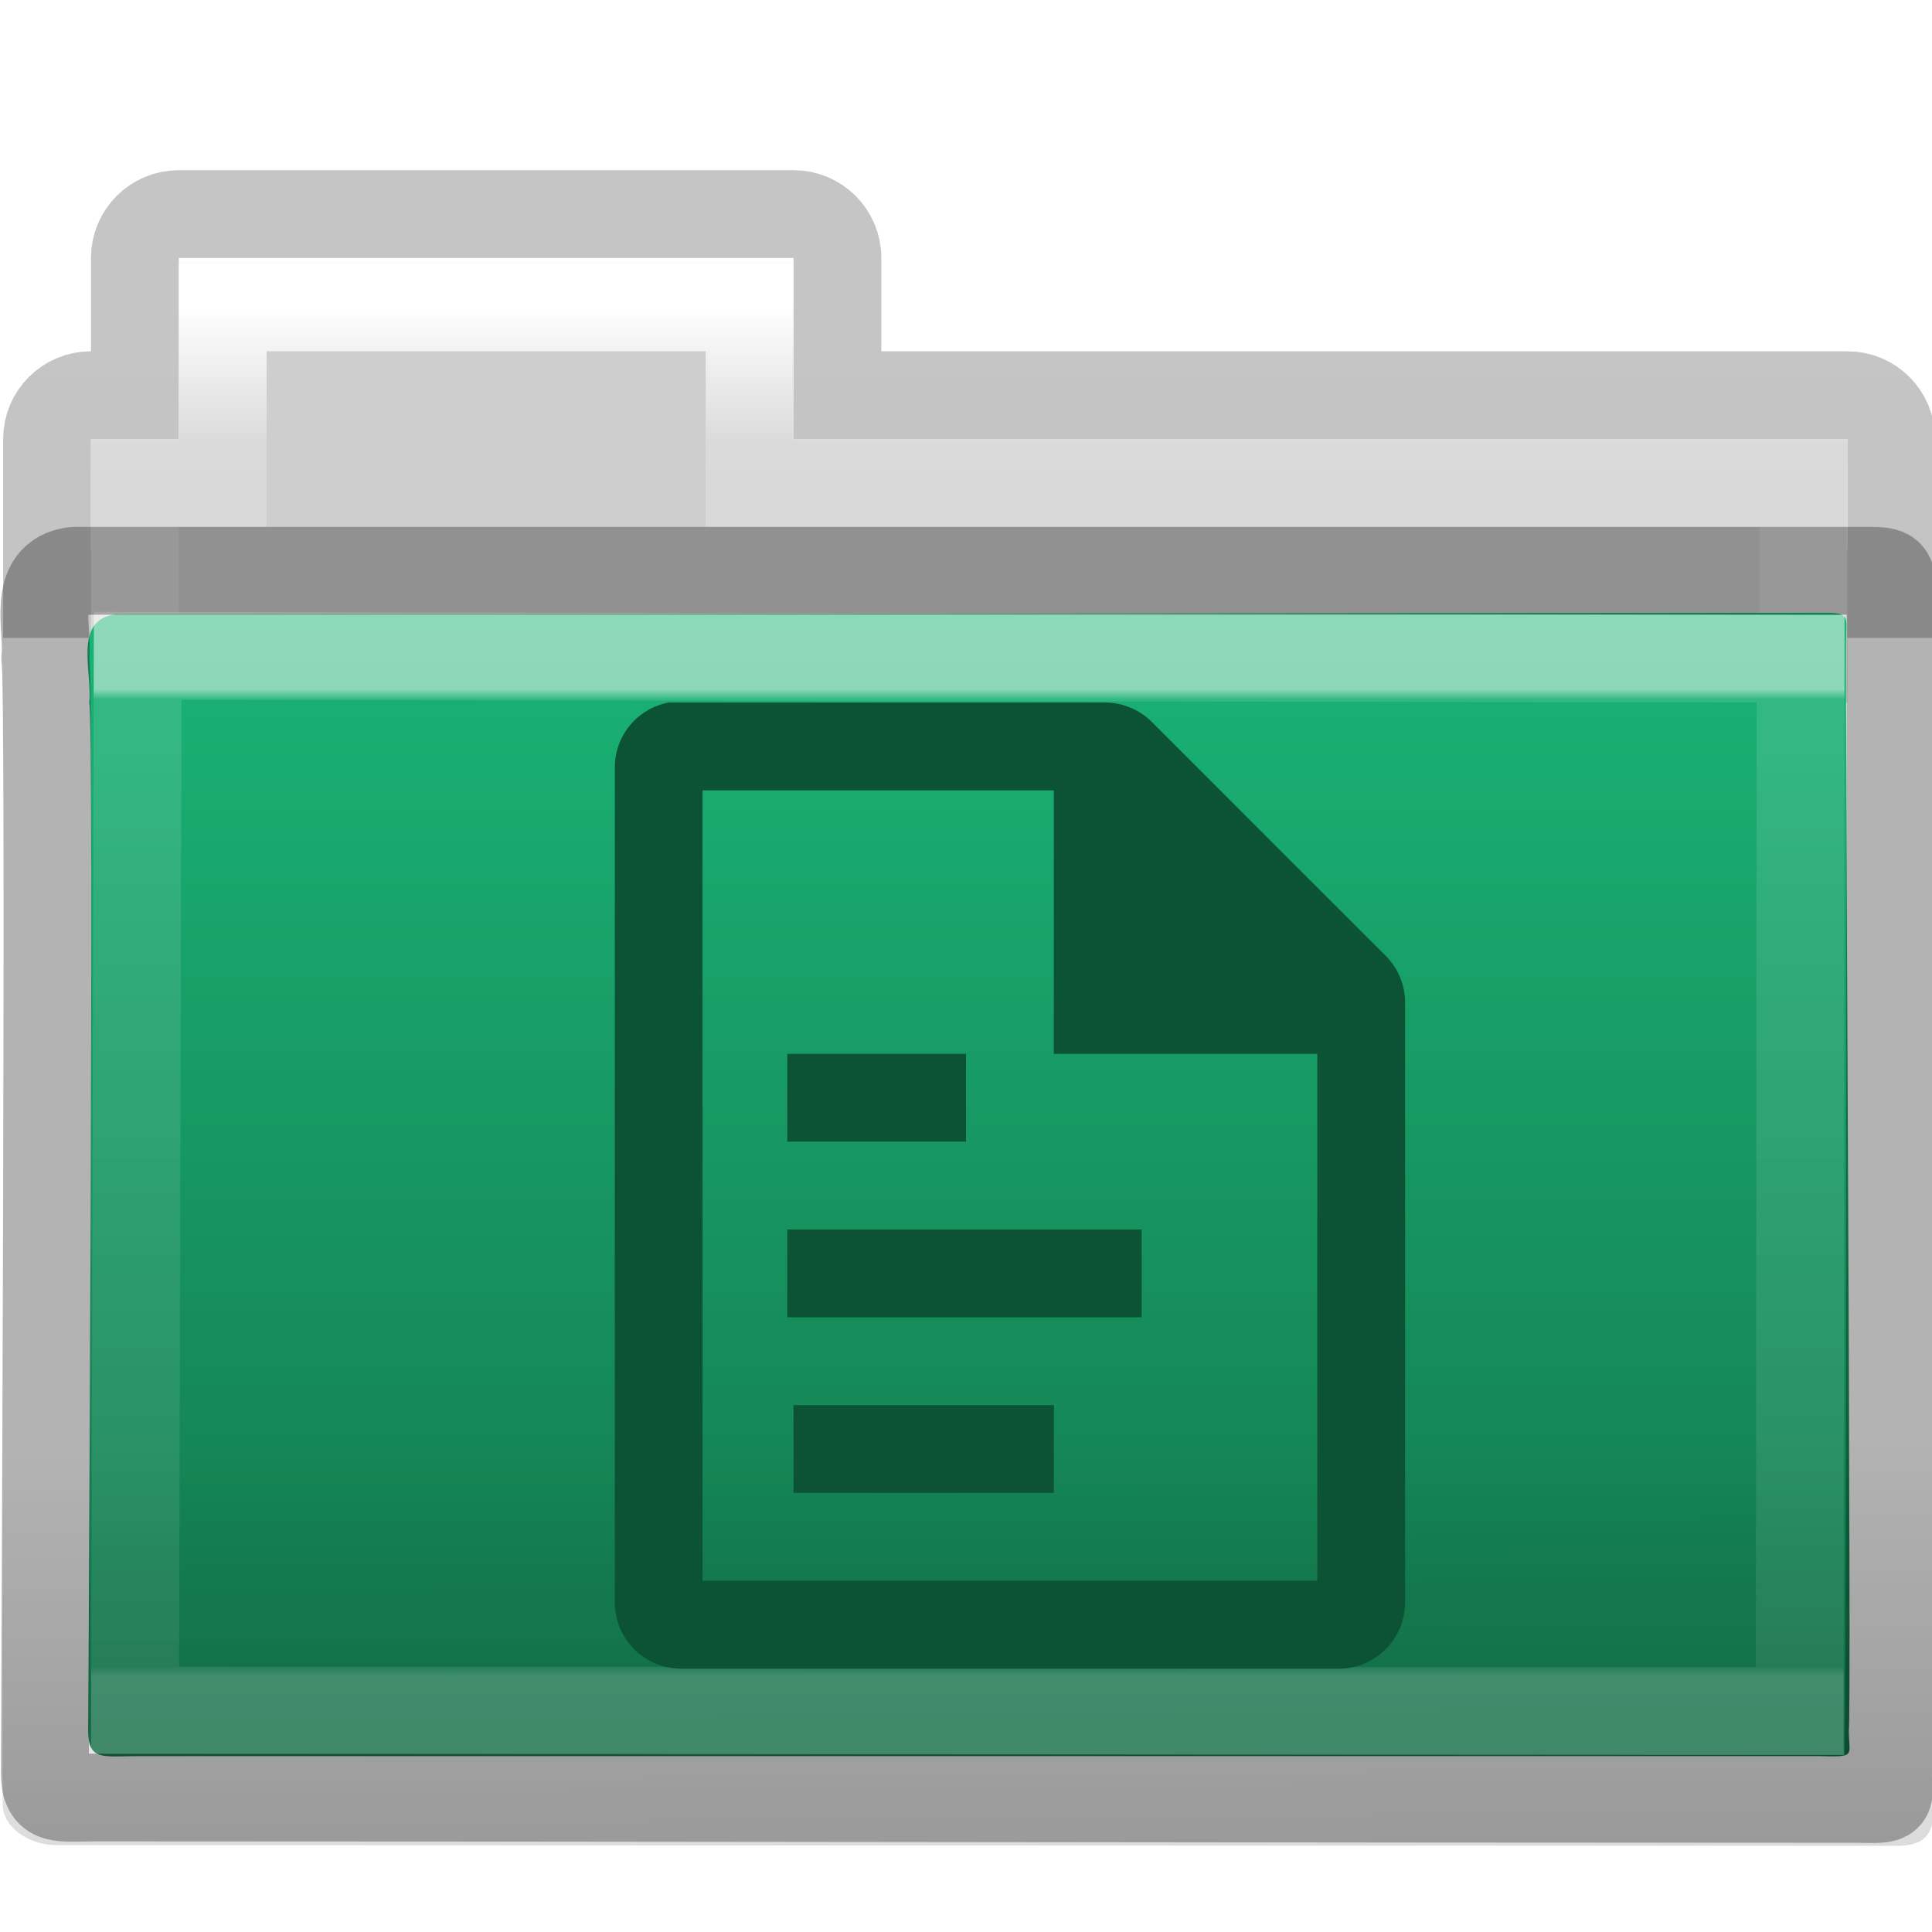
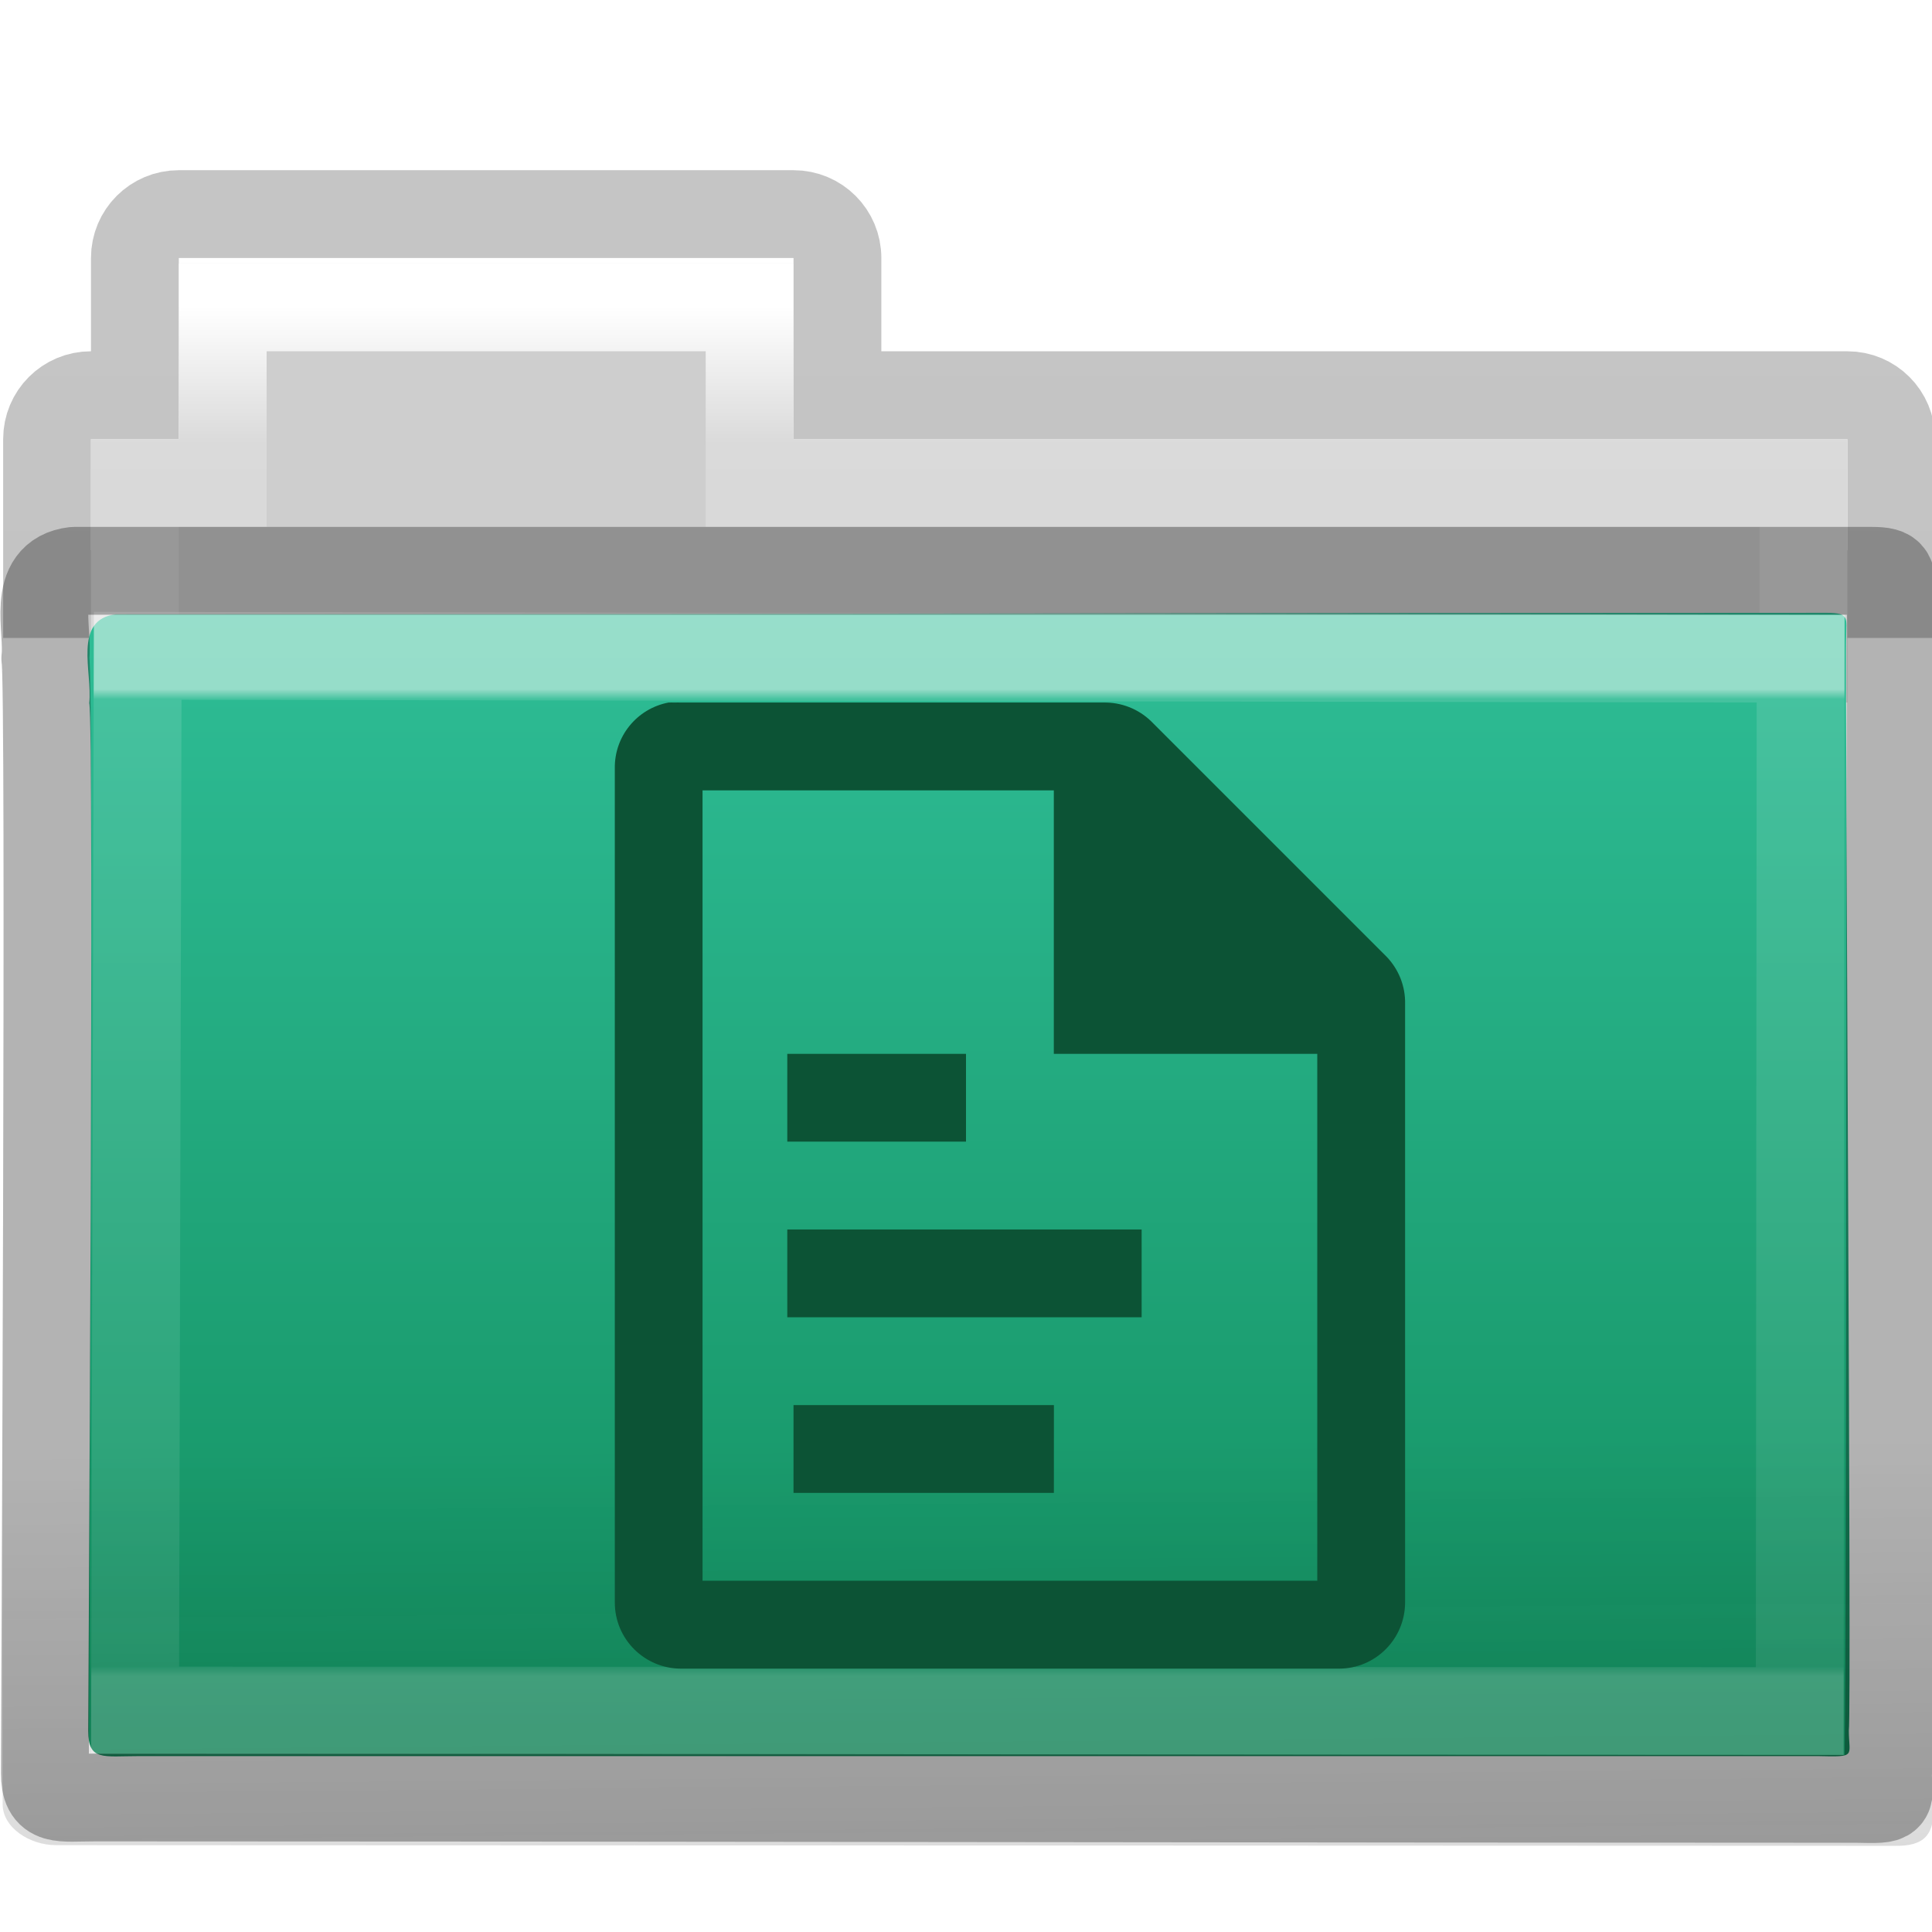
<svg xmlns="http://www.w3.org/2000/svg" xmlns:xlink="http://www.w3.org/1999/xlink" width="22" height="22" id="svg10994" version="1.1">
  <defs id="defs10996">
    <linearGradient xlink:href="#linearGradient3454-2-5-0-3-4-1" id="linearGradient4440-9" gradientUnits="userSpaceOnUse" gradientTransform="matrix(0.6276264,0,0,0.7904335,1.97277,-3.815592)" x1="27.557" y1="7.163" x2="27.557" y2="21.387" />
    <linearGradient id="linearGradient3454-2-5-0-3-4-1">
      <stop offset="0" style="stop-color:#ffffff;stop-opacity:1" id="stop3456-4-9-38-1-8-8" />
      <stop offset="0.01" style="stop-color:#ffffff;stop-opacity:0.235" id="stop3458-39-80-3-5-5-8" />
      <stop offset="0.99" style="stop-color:#ffffff;stop-opacity:0.157" id="stop3460-7-0-2-4-2-7" />
      <stop offset="1" style="stop-color:#ffffff;stop-opacity:0.392" id="stop3462-0-9-8-7-2-3" />
    </linearGradient>
    <linearGradient xlink:href="#linearGradient6129-963-697-142-998-580-273-5-3" id="linearGradient4436-4" gradientUnits="userSpaceOnUse" gradientTransform="matrix(0.547619,0,0,0.4829942,-2.10685,-7.244907)" x1="22.935" y1="49.629" x2="22.809" y2="36.658" />
    <linearGradient id="linearGradient6129-963-697-142-998-580-273-5-3">
      <stop id="stop2661-1-2" style="stop-color:#0a0a0a;stop-opacity:0.498" offset="0" />
      <stop id="stop2663-85-8" style="stop-color:#0a0a0a;stop-opacity:0" offset="1" />
    </linearGradient>
    <linearGradient xlink:href="#linearGradient4632-0-6-4-7" id="linearGradient4430-9" gradientUnits="userSpaceOnUse" gradientTransform="matrix(0.4666607,0,0,0.4821427,-0.16385,-7.45535)" x1="35.793" y1="17.118" x2="35.793" y2="43.761" />
    <linearGradient id="linearGradient4632-0-6-4-3-4-0">
      <stop style="stop-color:#bababa;stop-opacity:1;" offset="0" id="stop4634-4-4-7-7-4-8" />
      <stop style="stop-color:#838383;stop-opacity:1;" offset="1" id="stop4636-3-1-5-1-3-9" />
    </linearGradient>
    <linearGradient xlink:href="#linearGradient4325-0" id="linearGradient4418-4" gradientUnits="userSpaceOnUse" gradientTransform="matrix(0.4313124,0,0,0.4863801,0.98956,-4.814587)" x1="21.37" y1="4.732" x2="21.37" y2="34.143" />
    <linearGradient id="linearGradient4325-0">
      <stop offset="0" style="stop-color:#ffffff;stop-opacity:1" id="stop4327-4" />
      <stop offset="0.111" style="stop-color:#ffffff;stop-opacity:0.235" id="stop4329-5" />
      <stop offset="0.99" style="stop-color:#ffffff;stop-opacity:0.157" id="stop4331-6" />
      <stop offset="1" style="stop-color:#ffffff;stop-opacity:0.392" id="stop4333-7" />
    </linearGradient>
    <linearGradient id="linearGradient4646-7-4-3-5-6">
      <stop offset="0" style="stop-color:#f9f9f9;stop-opacity:1" id="stop4648-8-0-3-6-5" />
      <stop offset="1" style="stop-color:#d8d8d8;stop-opacity:1" id="stop4650-1-7-3-4-8" />
    </linearGradient>
    <linearGradient id="linearGradient3104-8-8-97-4-6-11-5-5-0-5">
      <stop offset="0" style="stop-color:#000000;stop-opacity:0.322" id="stop3106-5-4-3-5-0-2-1-0-6-6" />
      <stop offset="1" style="stop-color:#000000;stop-opacity:0.278" id="stop3108-4-3-7-8-2-0-7-9-1-4" />
    </linearGradient>
    <linearGradient y2="3.634" x2="-51.786" y1="53.514" x1="-51.786" gradientTransform="matrix(0.4021252,0,0,0.398023,52.35056,-7.790937)" gradientUnits="userSpaceOnUse" id="linearGradient10992" xlink:href="#linearGradient3104-8-8-97-4-6-11-5-5-0-5" />
    <linearGradient id="linearGradient4632-0-6-4-7">
-       <stop style="stop-color:#1ab576;stop-opacity:1;" offset="0" id="stop4634-4-4-7-5" />
-       <stop style="stop-color:#13784c;stop-opacity:1;" offset="1" id="stop4636-3-1-5-3" />
+       <stop style="stop-color:#2fbe97;stop-opacity:1;" offset="0" id="stop4634-4-4-7-5" />
+       <stop style="stop-color:#139060;stop-opacity:1;" offset="1" id="stop4636-3-1-5-3" />
    </linearGradient>
  </defs>
  <g id="layer1" transform="translate(0,6)">
    <path style="opacity:0.8;color:#000000;fill:none;stroke:url(#linearGradient10992);stroke-width:1;stroke-linecap:butt;stroke-linejoin:miter;stroke-miterlimit:4;stroke-opacity:1;stroke-dasharray:none;stroke-dashoffset:0;marker:none;visibility:visible;display:inline;overflow:visible;enable-background:accumulate" d="m 2.036,-3.562 c -0.277,0 -0.5,0.223 -0.5,0.5 l 0,1.562 -0.5,0 c -0.277,0 -0.5,0.223 -0.5,0.5 l 0,1.765 21,0 0,-1.765 c 0,-0.277 -0.223,-0.5 -0.5,-0.5 l -11.5,0 0,-1.562 c 0,-0.277 -0.223,-0.5 -0.5,-0.5 z" id="rect3186" />
    <path style="color:#000000;fill:#cecece;fill-opacity:1;fill-rule:nonzero;stroke:none;stroke-width:1;marker:none;visibility:visible;display:inline;overflow:visible;enable-background:accumulate" d="m 2.036,-3 0,2 -1,0 0,3 20,0 0,-3 -12,0 0,-2 z" id="rect3409-5-2" />
    <path style="color:#000000;fill:none;stroke:url(#linearGradient4418-4);stroke-width:1;stroke-linecap:round;stroke-linejoin:miter;stroke-miterlimit:4;stroke-opacity:1;stroke-dasharray:none;stroke-dashoffset:0;marker:none;visibility:visible;display:inline;overflow:visible;enable-background:accumulate" d="m 2.536,-2.5 0,2 -1,0 0,2.339 19,0 0,-2.339 -12,0 0,-2 z" id="rect3409-3" />
    <path d="M 1.323,0.994 C 0.823,1.053 1.056,1.659 1.016,2.006 1.074,2.231 1.005,13.313 1.005,13.71 c 0,0.345 0.164,0.287 0.58,0.287 6.155,0 12.961,0 19.115,0 0.448,0.011 0.353,0.005 0.353,-0.292 0.033,-0.152 -0.046,-12.256 -0.03,-12.455 0,-0.209 0.042,-0.272 -0.221,-0.272 -6.573,0 -12.907,0.016 -19.48,0.016 z" id="path3388-3" style="color:#000000;fill:url(#linearGradient4430-9);fill-opacity:1.0;fill-rule:nonzero;stroke:none;stroke-width:1;marker:none;visibility:visible;display:inline;overflow:visible;enable-background:accumulate" />
    <path d="M 0.536,2.8851241e-6 21.536,2.0286512e-4 c 0.303,0 0.5,0.215 0.5,0.483 L 22.02,14.553 c 0.007,0.339 -0.1,0.473 -0.453,0.466 l -20.928,-0.008 c -0.303,0 -0.609,-0.2 -0.609,-0.467 L 0.036,0.484 c 0,-0.268 0.197,-0.483 0.5,-0.483 z" id="path6127-36-9" style="opacity:0.4;fill:url(#linearGradient4436-4);fill-opacity:1;stroke:none" />
    <path style="opacity:0.5;color:#000000;fill:none;stroke:url(#linearGradient4440-9);stroke-width:1;stroke-linecap:round;stroke-linejoin:miter;stroke-miterlimit:4;stroke-opacity:1;stroke-dasharray:none;stroke-dashoffset:0;marker:none;visibility:visible;display:inline;overflow:visible;enable-background:accumulate" d="m 1.568,1.468 -0.03,12.01 18.956,0.006 0.01,-11.984 z" id="path3309-8" />
    <path d="m 0.845,0.5 c -0.5,0.058 -0.289,0.663 -0.329,0.997 0.058,0.216 -0.005,12.312 -0.005,12.695 0,0.332 0.164,0.276 0.58,0.276 6.155,0 13.9,0.016 20.055,0.016 0.448,0.01 0.353,0.005 0.353,-0.281 0.033,-0.146 0.017,-13.25 0.034,-13.441 0,-0.202 0.042,-0.262 -0.221,-0.262 -6.573,0 -13.895,0 -20.467,-3e-6 z" id="path3388-3-7" style="opacity:0.3;color:#000000;fill:none;stroke:#000000;stroke-width:1;stroke-linecap:round;stroke-linejoin:round;stroke-miterlimit:4;stroke-opacity:1;stroke-dasharray:none;stroke-dashoffset:0;marker:none;visibility:visible;display:inline;overflow:visible;enable-background:accumulate" />
  </g>
  <path style="color:#000000;text-indent:0;text-transform:none;fill:#0c5335;fill-opacity:1;stroke-width:0.753" d="m 7.612,8 c -0.36,0.069 -0.618,0.386 -0.611,0.753 l -5.2e-5,9.495 c 4.2e-5,0.416 0.337,0.752 0.753,0.753 H 15.247 c 0.416,-4.1e-5 0.752,-0.337 0.753,-0.753 l 5.2e-5,-6.814 c 0.005,-0.201 -0.072,-0.396 -0.212,-0.541 L 13.107,8.212 c -0.145,-0.14 -0.34,-0.216 -0.541,-0.212 H 7.753 c -0.024,-0.001 -0.047,-0.001 -0.071,0 -0.024,-0.001 -0.047,-0.001 -0.071,0 z m 0.388,1 h 4 v 3 h 3 L 15,18 H 8 Z m 0.965,3 v 1 h 2.035 v -1 z m 0,2 v 1 h 4.035 v -1 z m 0.071,2 -2.67e-4,1 h 2.965 l 2.68e-4,-1 z" id="path5003" />
</svg>
